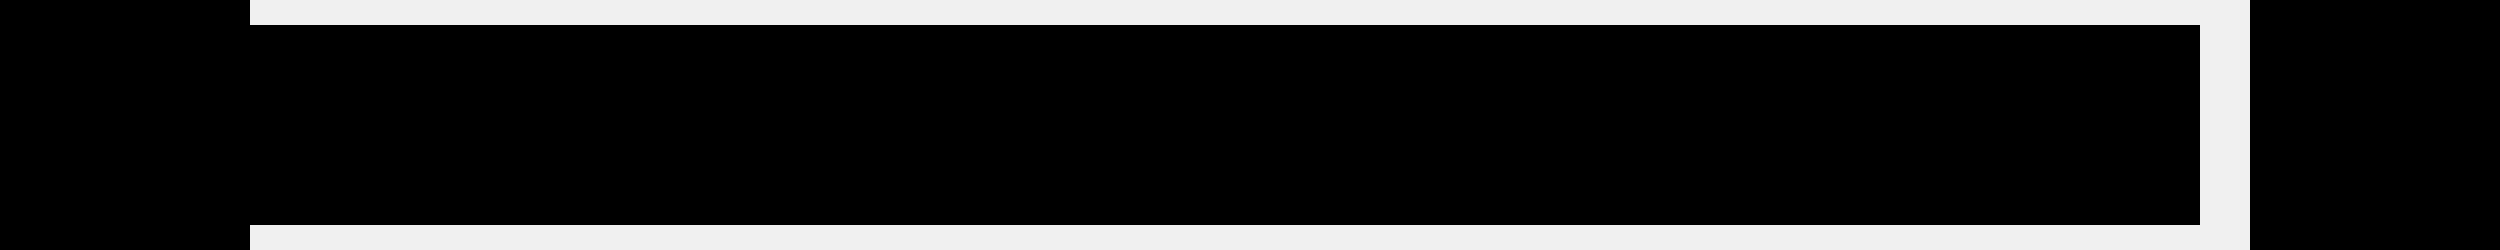
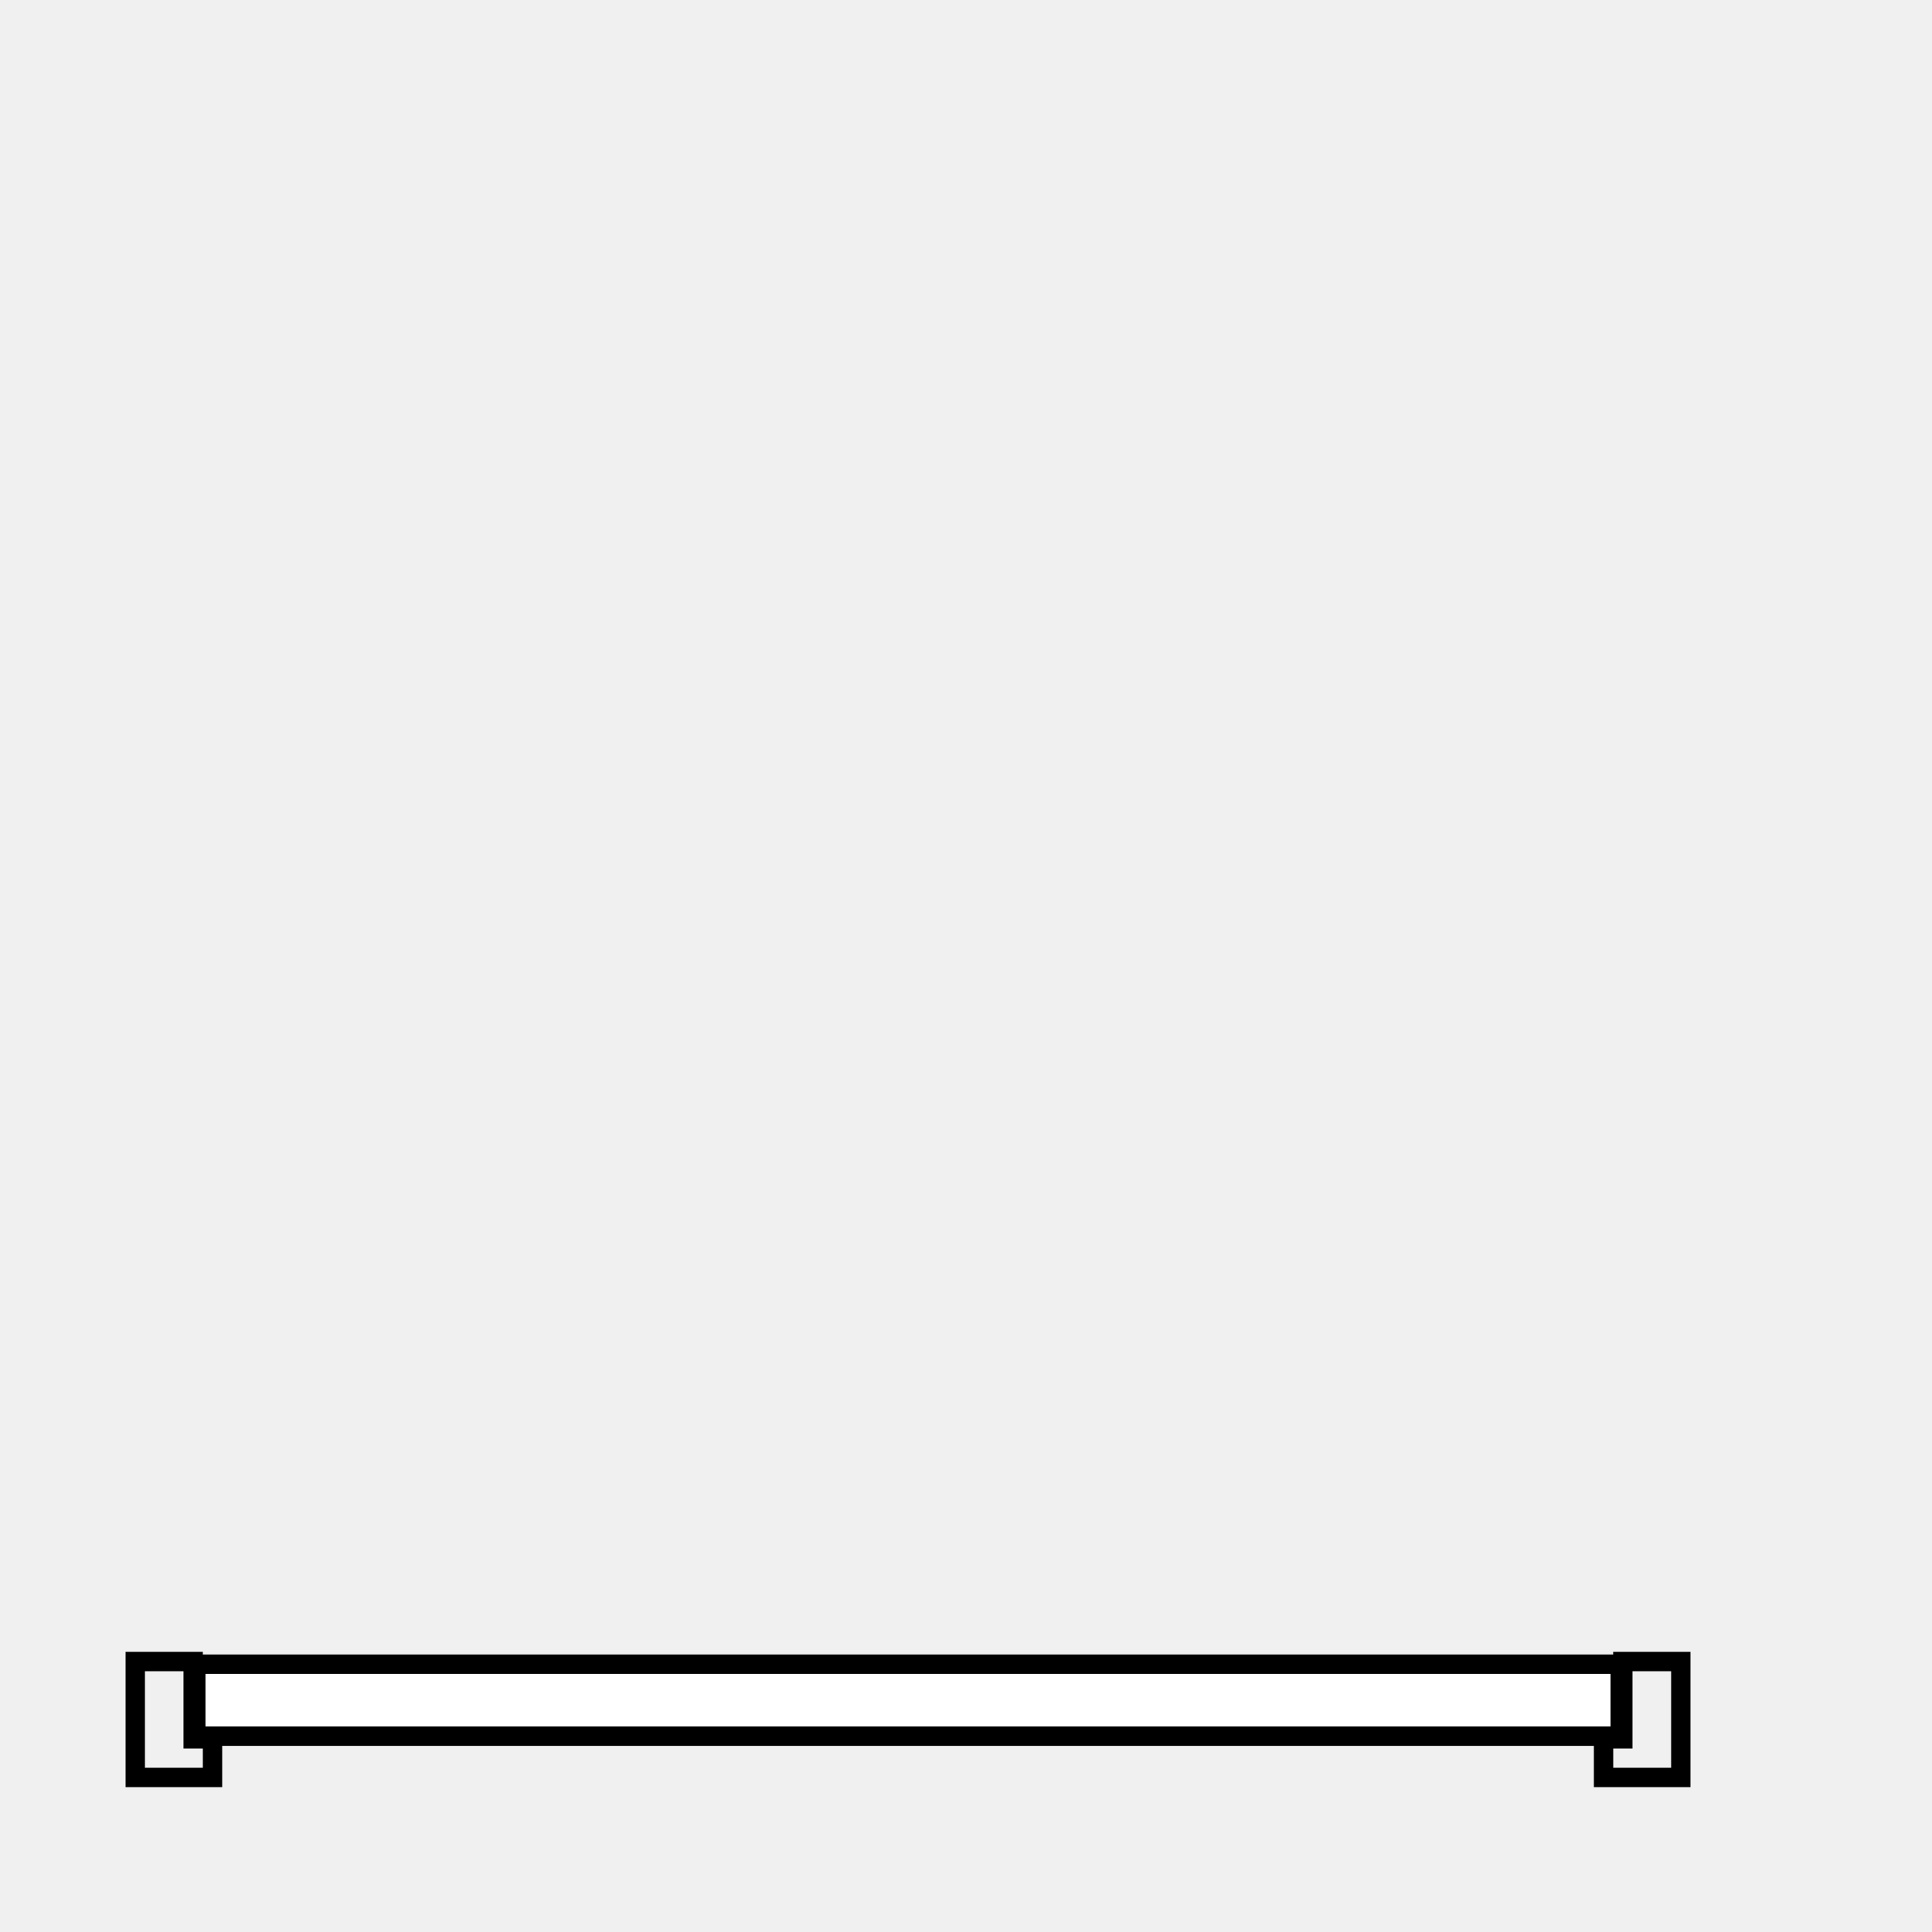
- <svg xmlns="http://www.w3.org/2000/svg" width="100" height="10">
-   <rect width="10" height="10" fill="black" />
-   <rect width="10" height="10" fill="black" x="90" />
-   <g transform="translate(10,9) rotate(0)">
-     <rect width="78" height="8" y="-8" fill="black" />
+ <svg xmlns="http://www.w3.org/2000/svg" xmlns:xlink="http://www.w3.org/1999/xlink" id="svg8" version="1.1" viewBox="0 0 100 100" height="100" width="100">
+   <defs id="defs2">
+     <linearGradient id="linearGradient4539">
+       <stop id="stop4535" offset="0" style="stop-color:#00ff00;stop-opacity:0.5;" />
+       <stop id="stop4537" offset="1" style="stop-color:#00ff00;stop-opacity:0" />
+     </linearGradient>
+     <linearGradient gradientUnits="userSpaceOnUse" y2="5291.339" x2="5291.339" y1="188.976" x1="188.976" id="linearGradient4541" xlink:href="#linearGradient4539" />
+     <linearGradient xlink:href="#linearGradient4539" id="linearGradient4561" gradientUnits="userSpaceOnUse" x1="188.976" y1="188.976" x2="5291.339" y2="5291.339" gradientTransform="matrix(1,0,0,1.000172,-2.1257415e-4,-1.29835)" />
+   </defs>
+   <g transform="matrix(3.779528,0,0,3.780177,2.405043,-842.6822)" id="layer1">
+     <rect style="fill:#ffffff;fill-opacity:1;stroke:#000000;stroke-width:0.265;stroke-linecap:round;stroke-miterlimit:4;stroke-dasharray:none;stroke-dashoffset:0;stroke-opacity:1" id="rect870" width="19.507" height="0.986" x="2.045" y="245.708" />
+     <path style="fill:none;fill-rule:evenodd;stroke:#000000;stroke-width:0.265;stroke-linecap:butt;stroke-linejoin:miter;stroke-opacity:1;stroke-miterlimit:4;stroke-dasharray:none" d="m 2.009,245.672 v 1.058 h 0.265 v 0.529 H 1.216 v -1.587 z" id="path896" />
+     <path style="fill:none;fill-rule:evenodd;stroke:#000000;stroke-width:0.265;stroke-linecap:butt;stroke-linejoin:miter;stroke-opacity:1;stroke-miterlimit:4;stroke-dasharray:none" d="m 21.324,246.73 v 0.529 h 1.058 v -1.587 h -0.794 v 1.058 z" id="path898" />
  </g>
</svg>
